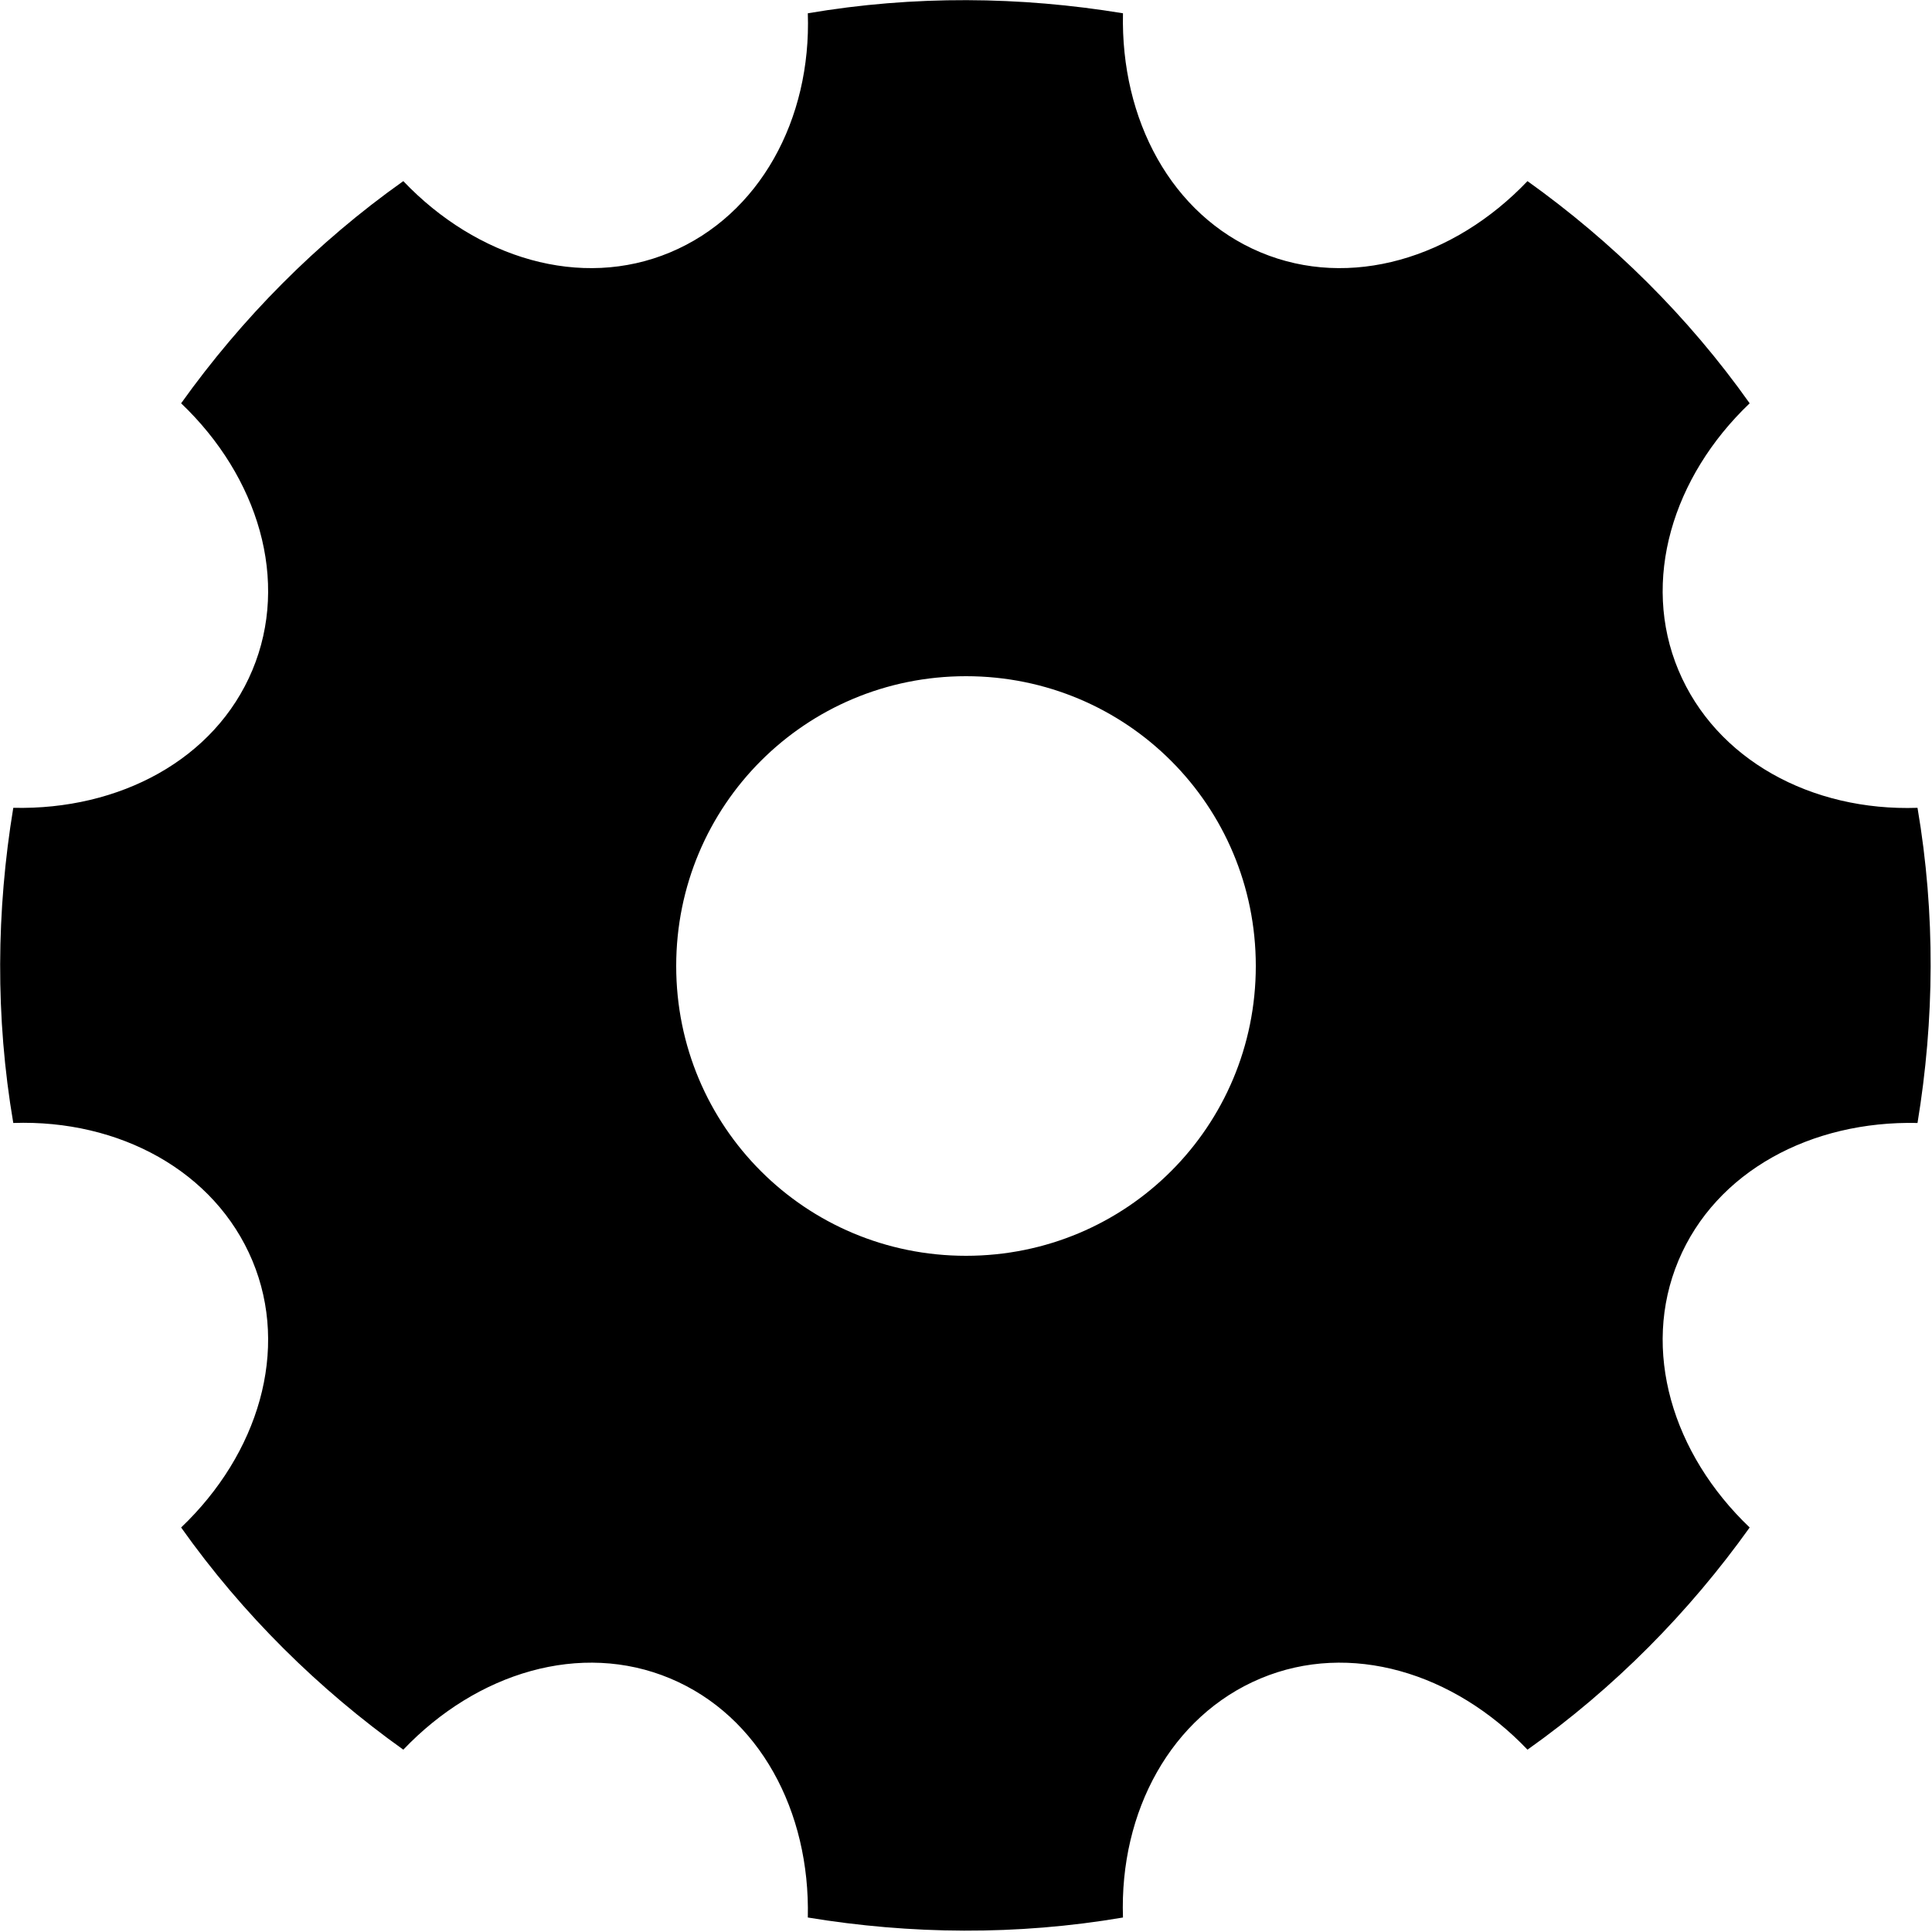
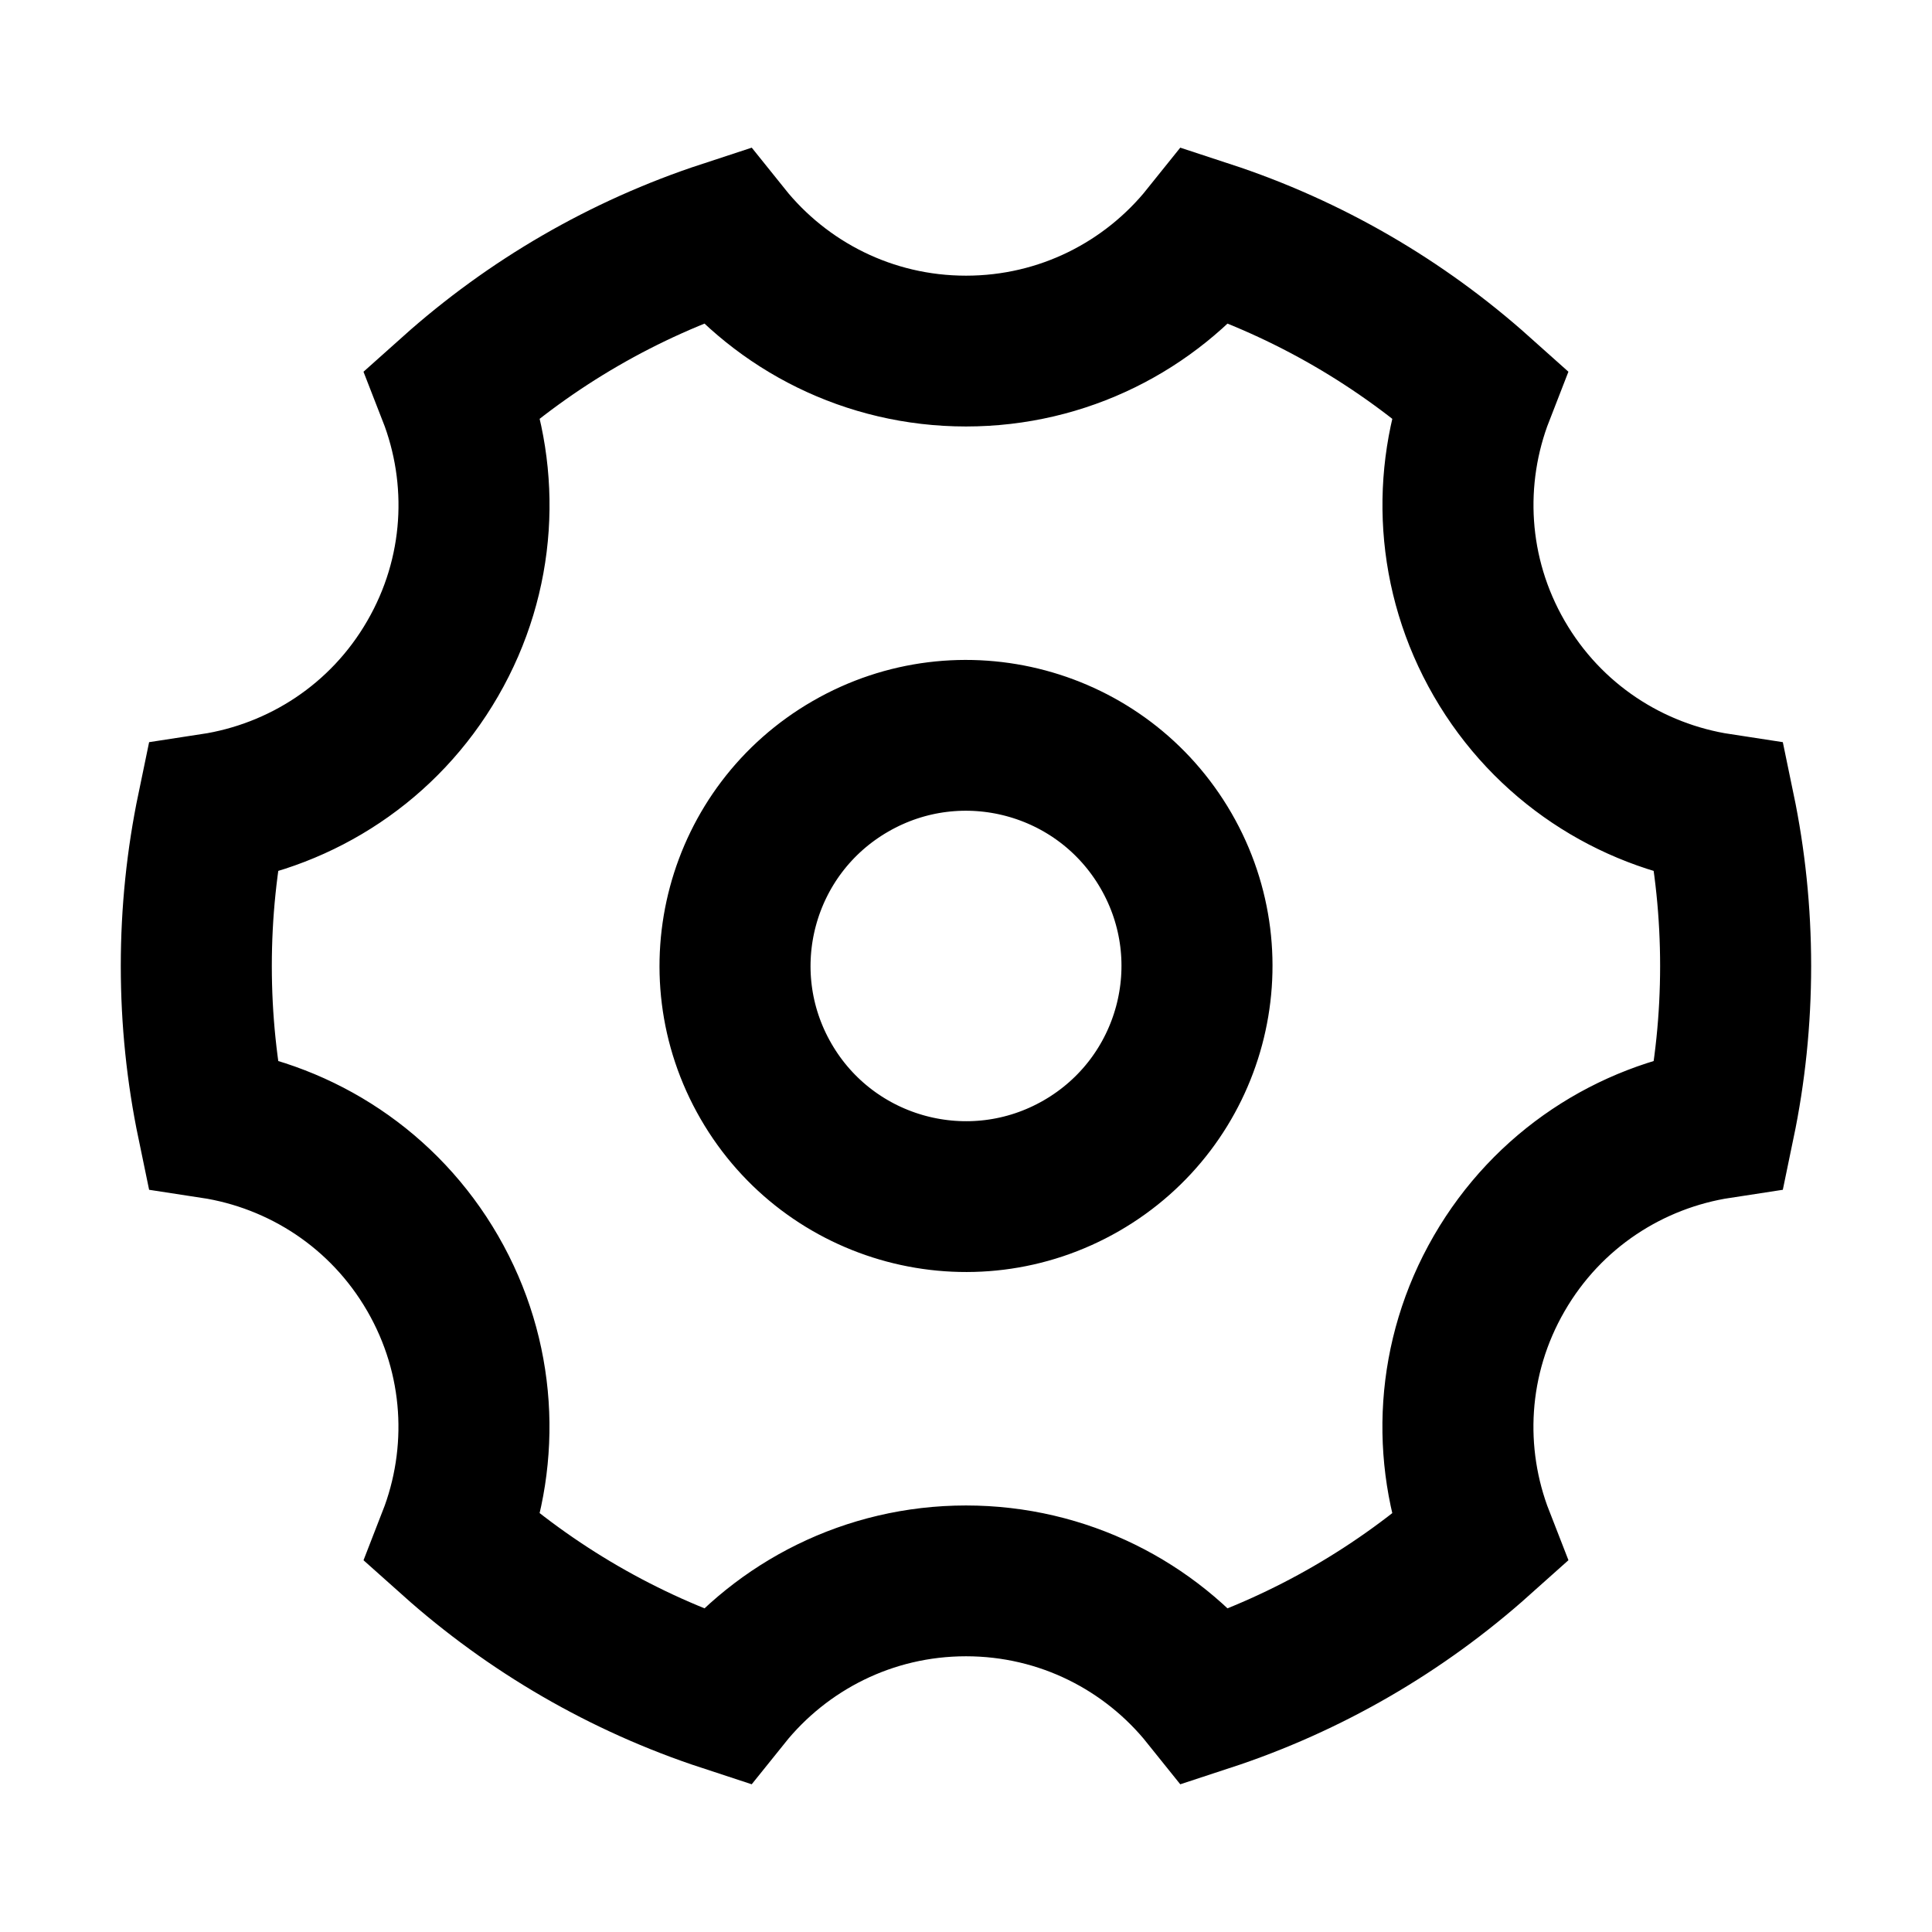
- <svg xmlns="http://www.w3.org/2000/svg" fill="currentColor" viewBox="0 0 16 16" width="16" height="16">
-   <path d="M.11,9.3c-.15-.88-.14-1.76,0-2.61.88.02,1.67-.4,1.98-1.14.31-.74.05-1.6-.59-2.21.5-.7,1.12-1.33,1.84-1.84.61.64,1.47.9,2.21.59.74-.31,1.17-1.1,1.14-1.98.88-.15,1.76-.14,2.61,0-.02.88.4,1.67,1.14,1.98.74.31,1.6.05,2.21-.59.7.5,1.33,1.12,1.84,1.84-.64.61-.9,1.47-.59,2.21.31.74,1.1,1.17,1.98,1.14.15.88.14,1.76,0,2.61-.88-.02-1.67.4-1.98,1.14-.31.74-.05,1.6.59,2.21-.5.7-1.12,1.33-1.84,1.84-.61-.64-1.47-.9-2.21-.59-.74.31-1.17,1.1-1.14,1.98-.88.15-1.76.14-2.61,0,.02-.88-.4-1.67-1.14-1.98-.74-.31-1.6-.05-2.21.59-.7-.5-1.33-1.12-1.84-1.84.64-.61.9-1.47.59-2.21-.31-.74-1.1-1.17-1.98-1.14ZM8,10.4c1.33,0,2.4-1.07,2.4-2.4s-1.07-2.4-2.4-2.4-2.4,1.07-2.4,2.4,1.07,2.4,2.4,2.4Z" />
+ <svg xmlns="http://www.w3.org/2000/svg" class="icon" width="16" height="16" p-id="5419" t="1784569638457" version="1.1" viewBox="0 0 81.92 81.92" xml:space="preserve">
+   <g transform="matrix(3.264 0 0 3.2591 1.7923 1.853)" fill="none" stroke="currentColor" stroke-width="1.962">
+     <path d="m5.334 4.545c1.015-0.909 2.217-1.613 3.542-2.048 0.733 0.916 1.86 1.502 3.124 1.502s2.391-0.586 3.124-1.502c1.324 0.435 2.526 1.139 3.541 2.048-0.425 1.092-0.369 2.36 0.262 3.454 0.632 1.095 1.703 1.778 2.862 1.955 0.137 0.66 0.209 1.344 0.209 2.045 0 0.701-0.072 1.385-0.209 2.045-1.159 0.177-2.23 0.86-2.862 1.955-0.632 1.094-0.688 2.362-0.262 3.454-1.015 0.909-2.217 1.613-3.541 2.048-0.733-0.916-1.86-1.502-3.124-1.502s-2.391 0.587-3.124 1.502c-1.324-0.435-2.526-1.139-3.542-2.048 0.425-1.092 0.369-2.36-0.262-3.454-0.632-1.095-1.703-1.778-2.862-1.955-0.137-0.66-0.209-1.344-0.209-2.045 0-0.701 0.072-1.385 0.209-2.045 1.159-0.177 2.231-0.86 2.862-1.955 0.632-1.094 0.688-2.362 0.262-3.454zm8.166 10.052c1.435-0.829 1.927-2.663 1.098-4.098-0.829-1.435-2.663-1.927-4.098-1.098-1.435 0.828-1.927 2.663-1.098 4.098 0.828 1.435 2.663 1.927 4.098 1.098z" fill="none" stroke="currentColor" stroke-width="1.962" />
+   </g>
</svg>
